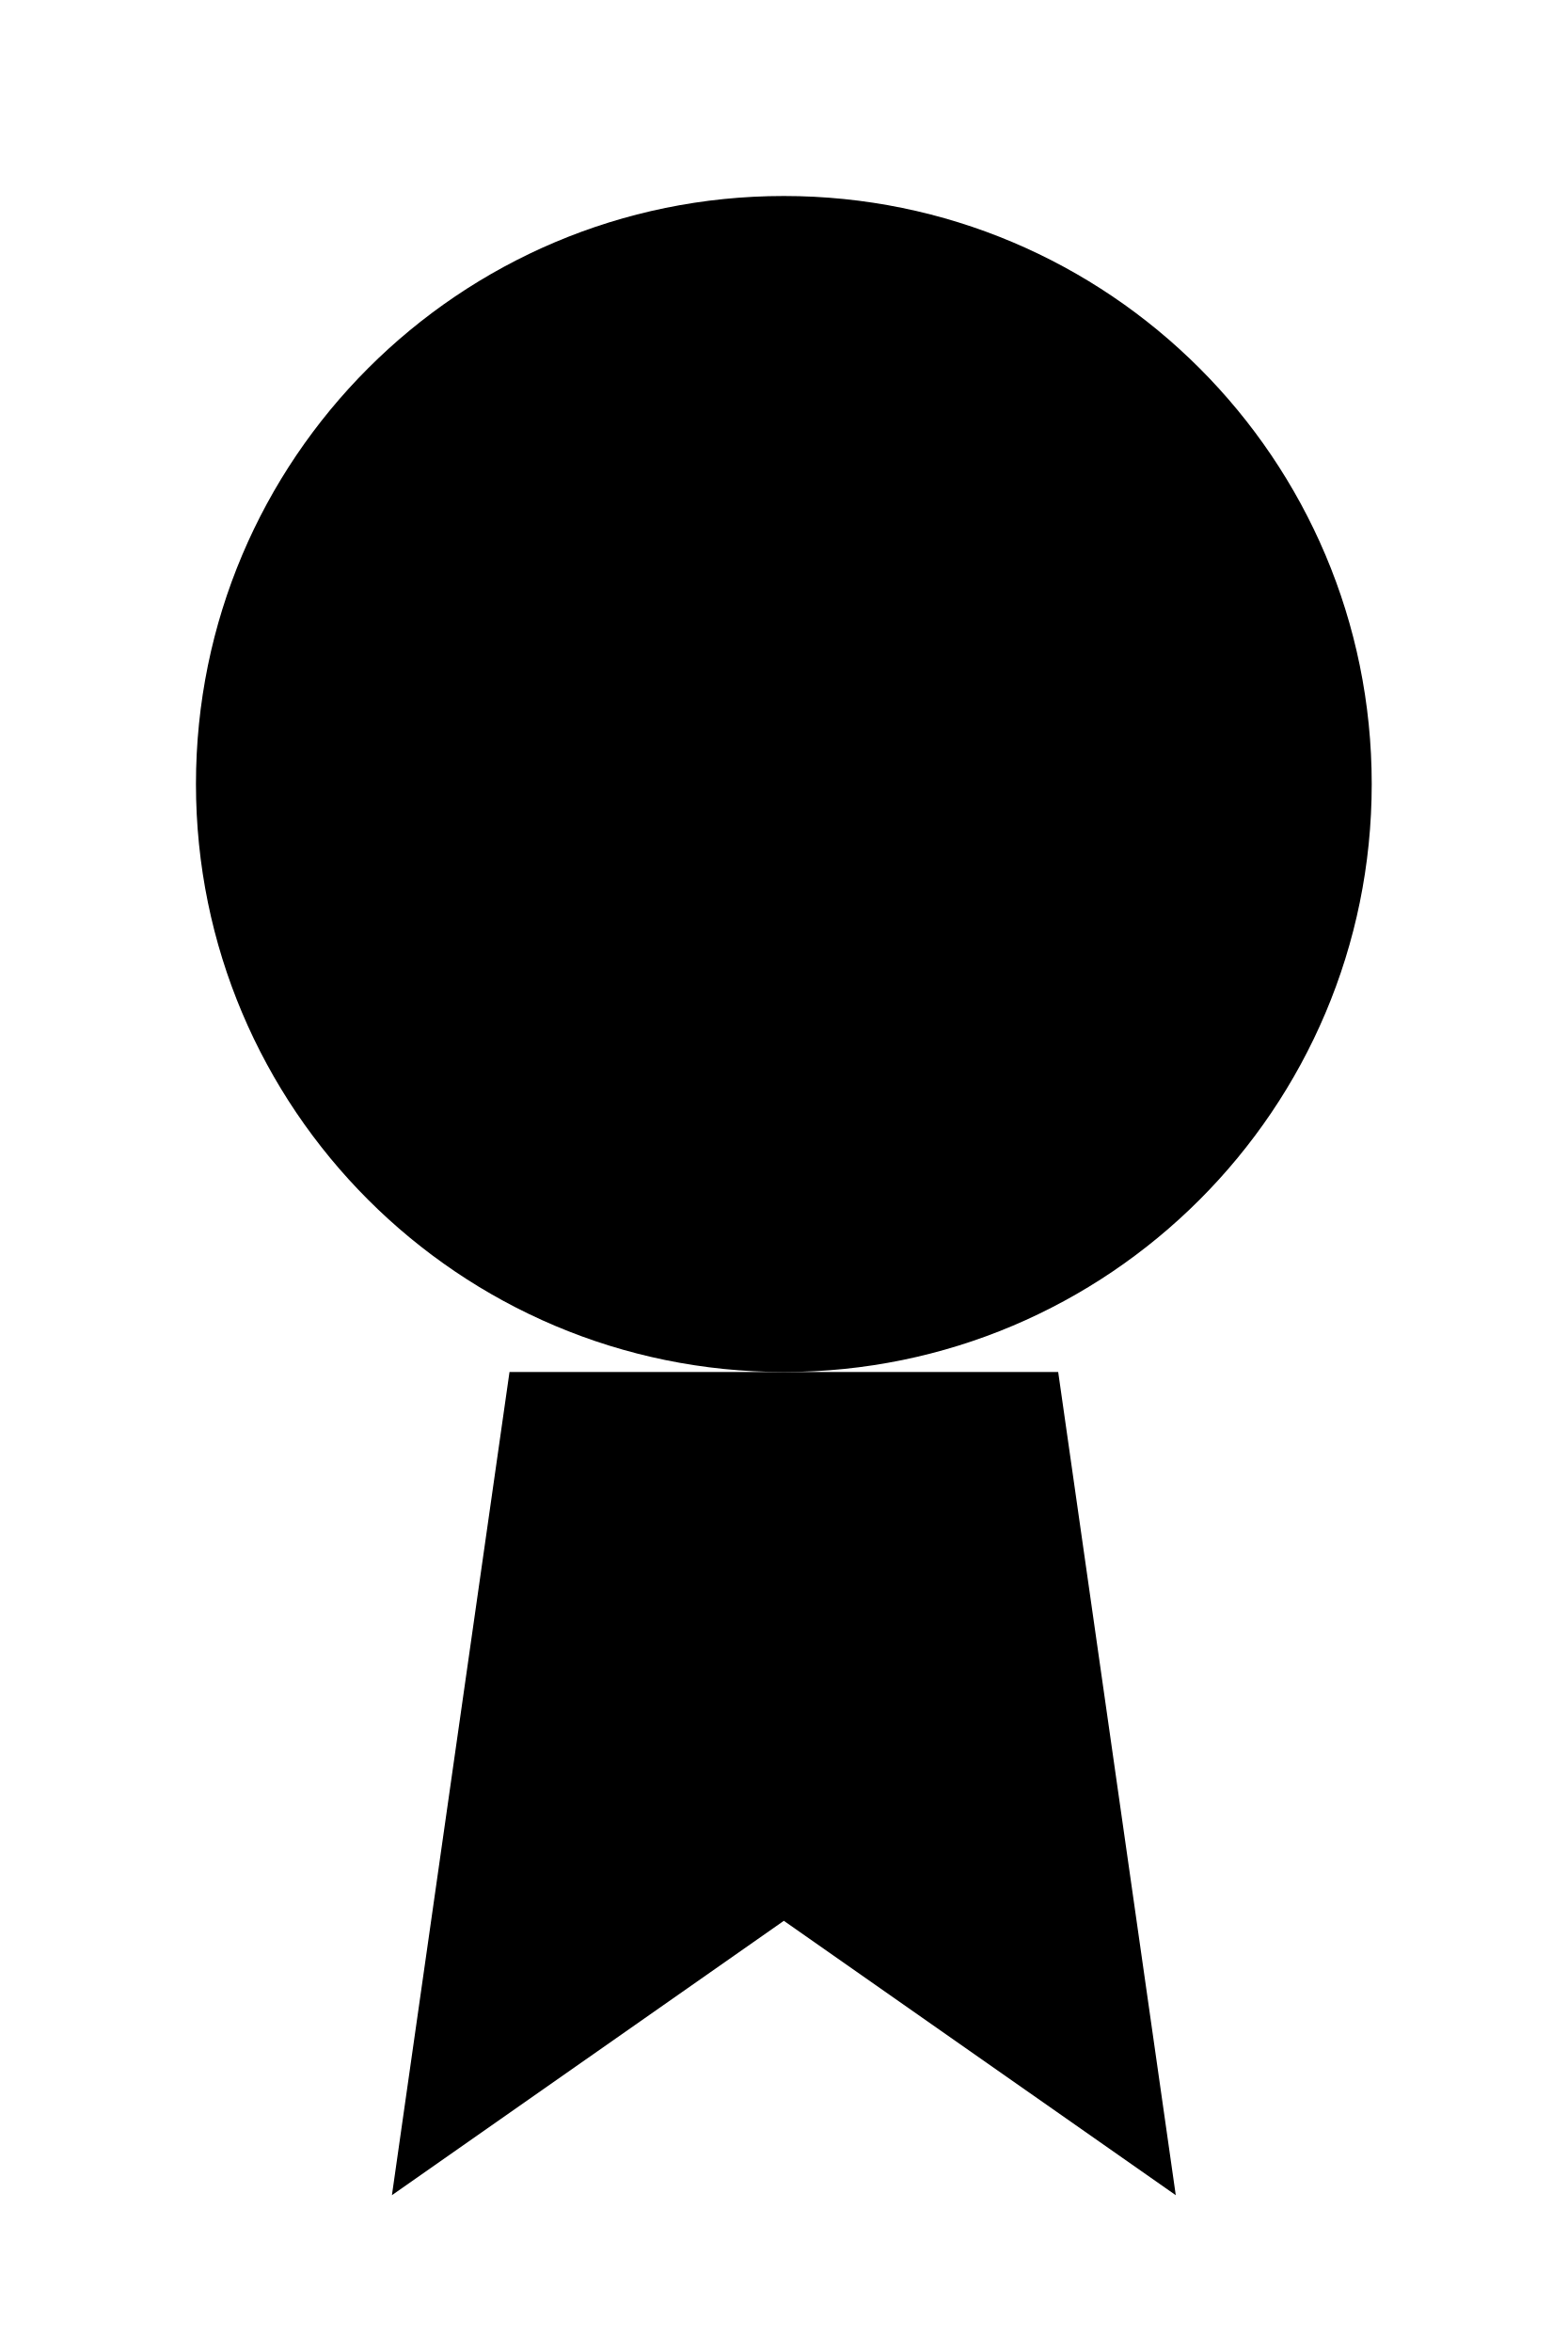
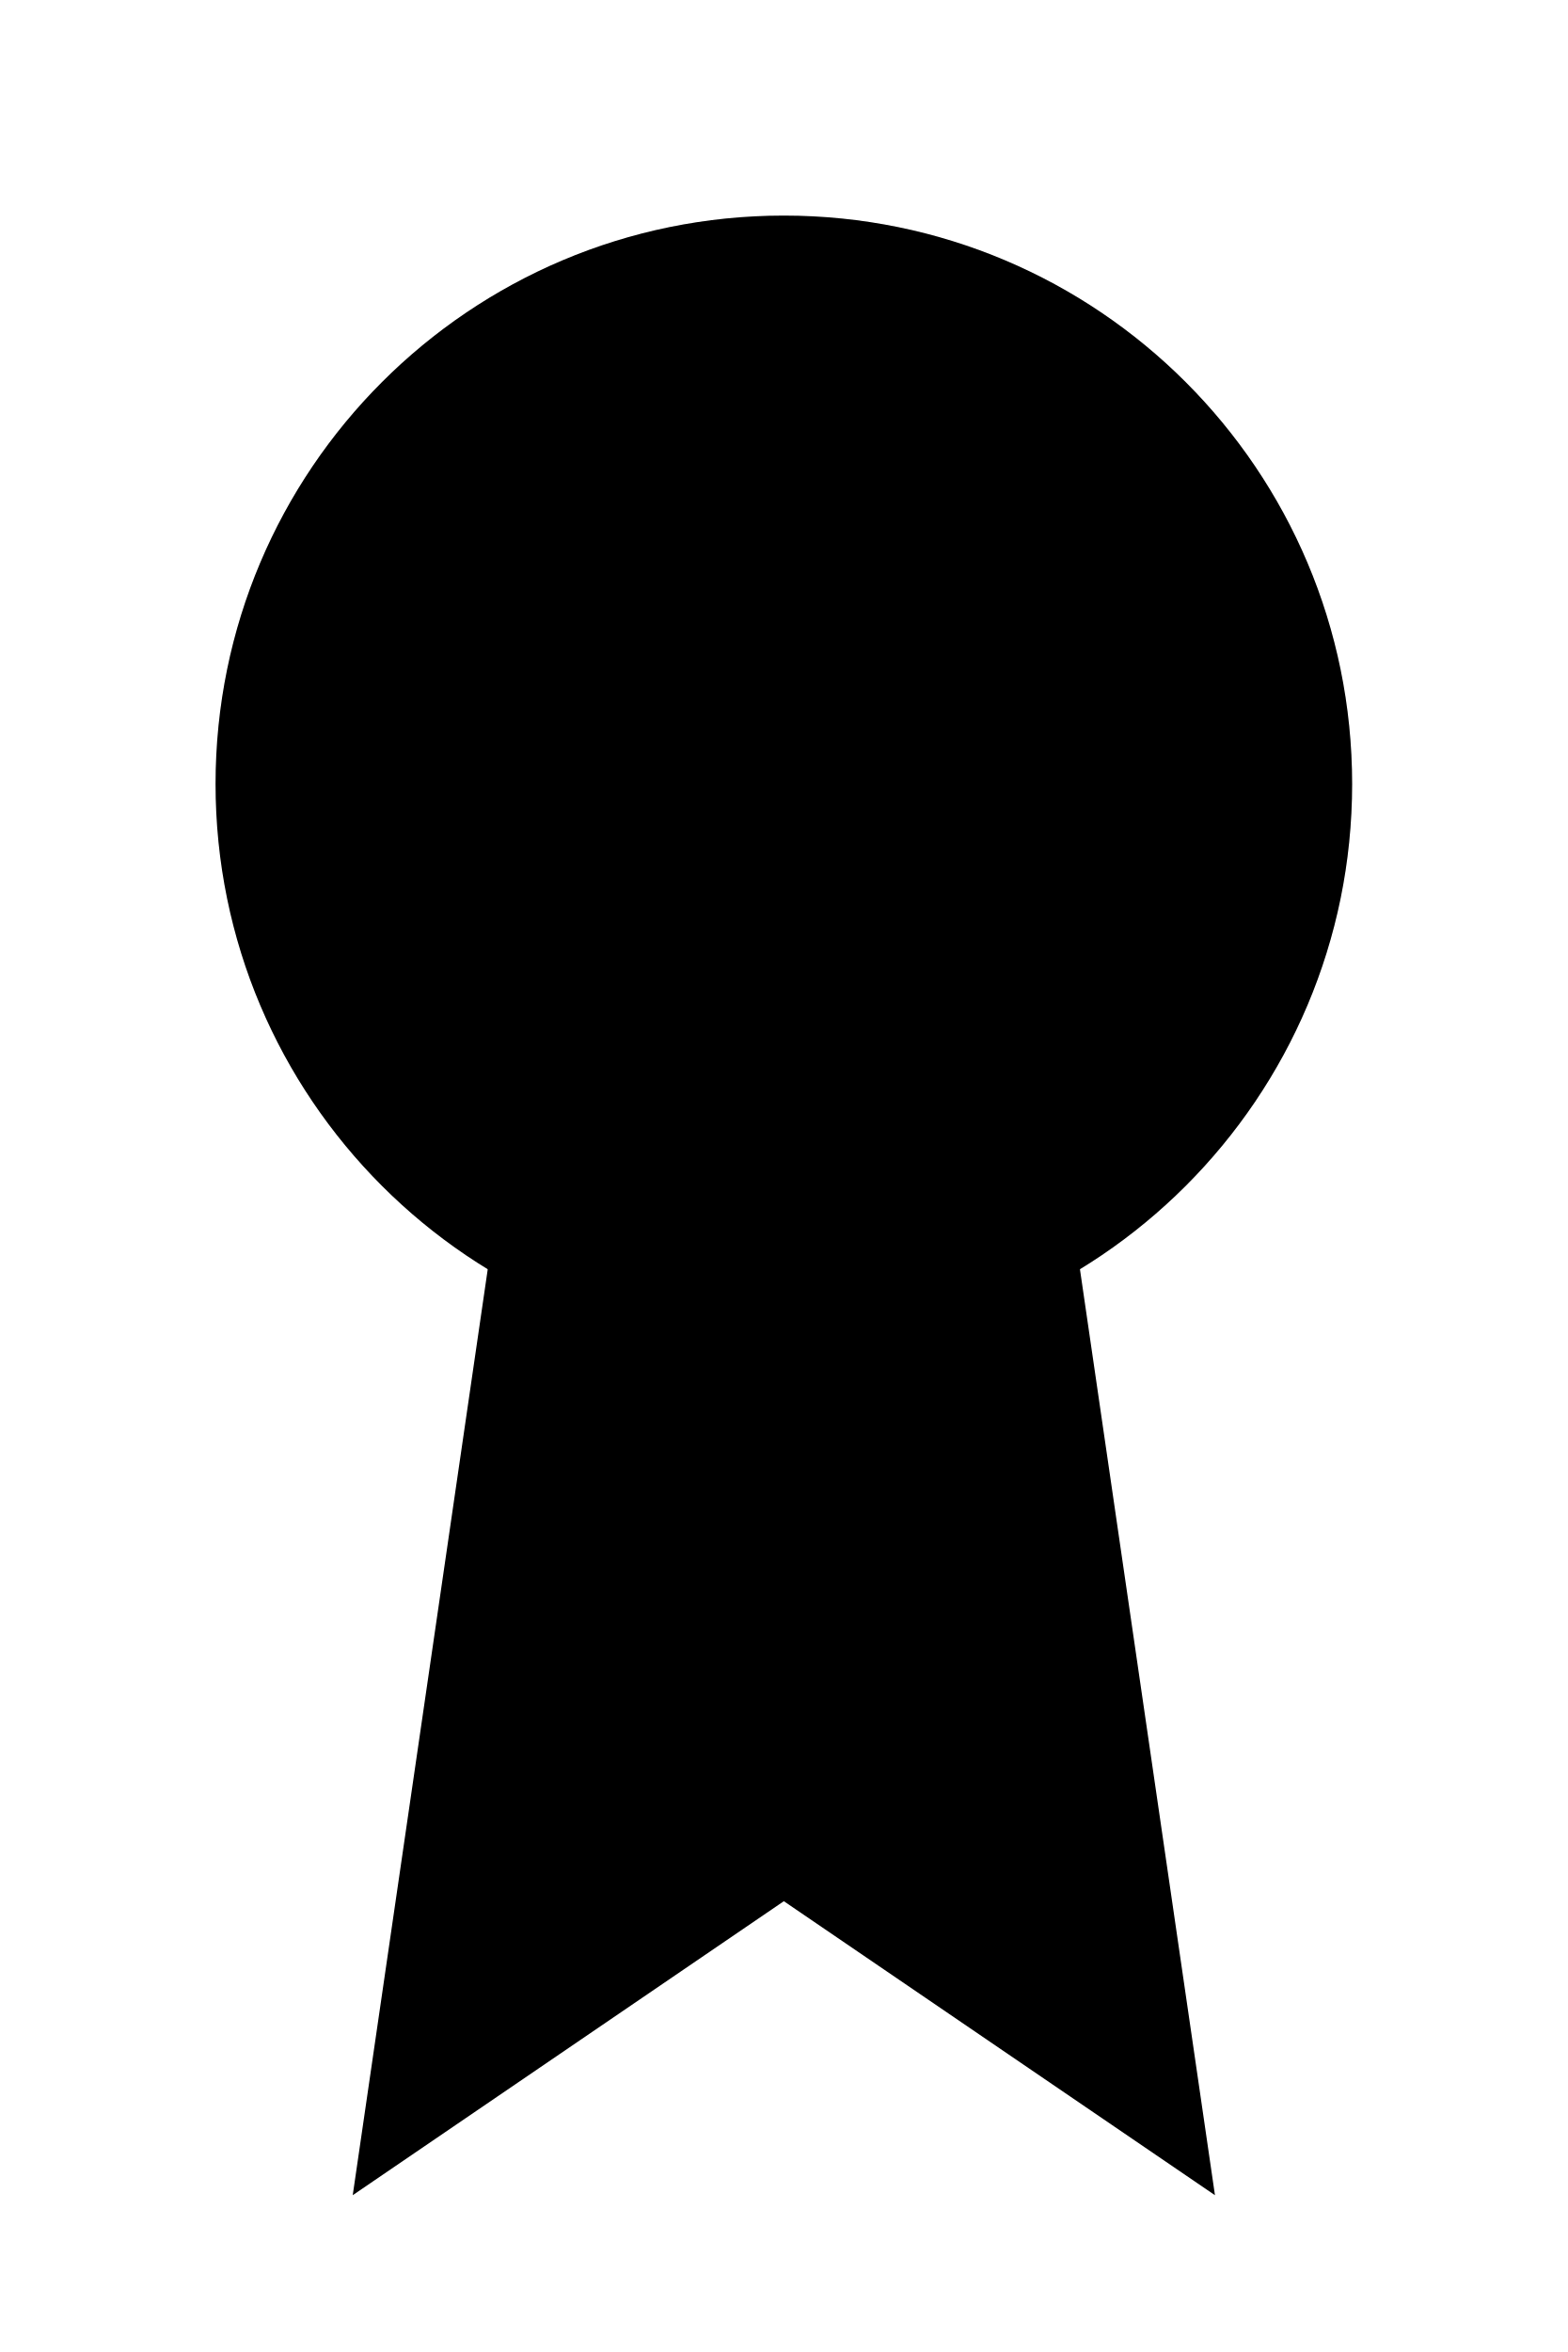
<svg xmlns="http://www.w3.org/2000/svg" viewBox="0 0 80 120" role="img" aria-label="Award ribbon">
-   <path d="M26 70 L20 112 L40 98 L60 112 L54 70 Z" fill="__SECONDARY__" />
-   <path d="M30 72 L26 104 L40 94 L54 104 L50 72 Z" fill="__ACCENT__" opacity="0.9" />
-   <circle cx="40" cy="40" r="30" fill="__ACCENT__" />
-   <circle cx="40" cy="40" r="30" fill="none" stroke="__GROUND__" stroke-width="2" opacity="0.4" />
+   <defs>
+     <radialGradient id="medal__UID__" cx="0.38" cy="0.32" r="0.85">
+       <stop offset="0" stop-color="__ON_GROUND__" stop-opacity="0.34" />
+       <stop offset="0.55" stop-color="__ON_GROUND__" stop-opacity="0.04" />
+       <stop offset="1" stop-color="__GROUND__" stop-opacity="0.20" />
+     </radialGradient>
+   </defs>
+   <path d="M25 64 L18 112 L40 97 L62 112 L55 64 Z" fill="__SECONDARY__" />
+   <path d="M31 68 L27 102 L40 92 L53 102 L49 68 Z" fill="__GROUND__" opacity="0.16" />
+   <circle cx="40" cy="40" r="31" fill="none" stroke="__ACCENT__" stroke-width="8" stroke-dasharray="0.5 11.4" stroke-linecap="round" />
+   <circle cx="40" cy="40" r="29" fill="__ACCENT__" />
+   <circle cx="40" cy="40" r="29" fill="url(#medal__UID__)" />
  <circle cx="40" cy="40" r="21" fill="__GROUND__" />
  <path d="M40 26 l4.2 9.6 10.4 .9 -7.9 6.8 2.4 10.2 -9.1 -5.5 -9.1 5.5 2.4 -10.2 -7.9 -6.8 10.4 -.9 Z" fill="__ACCENT__" />
</svg>
